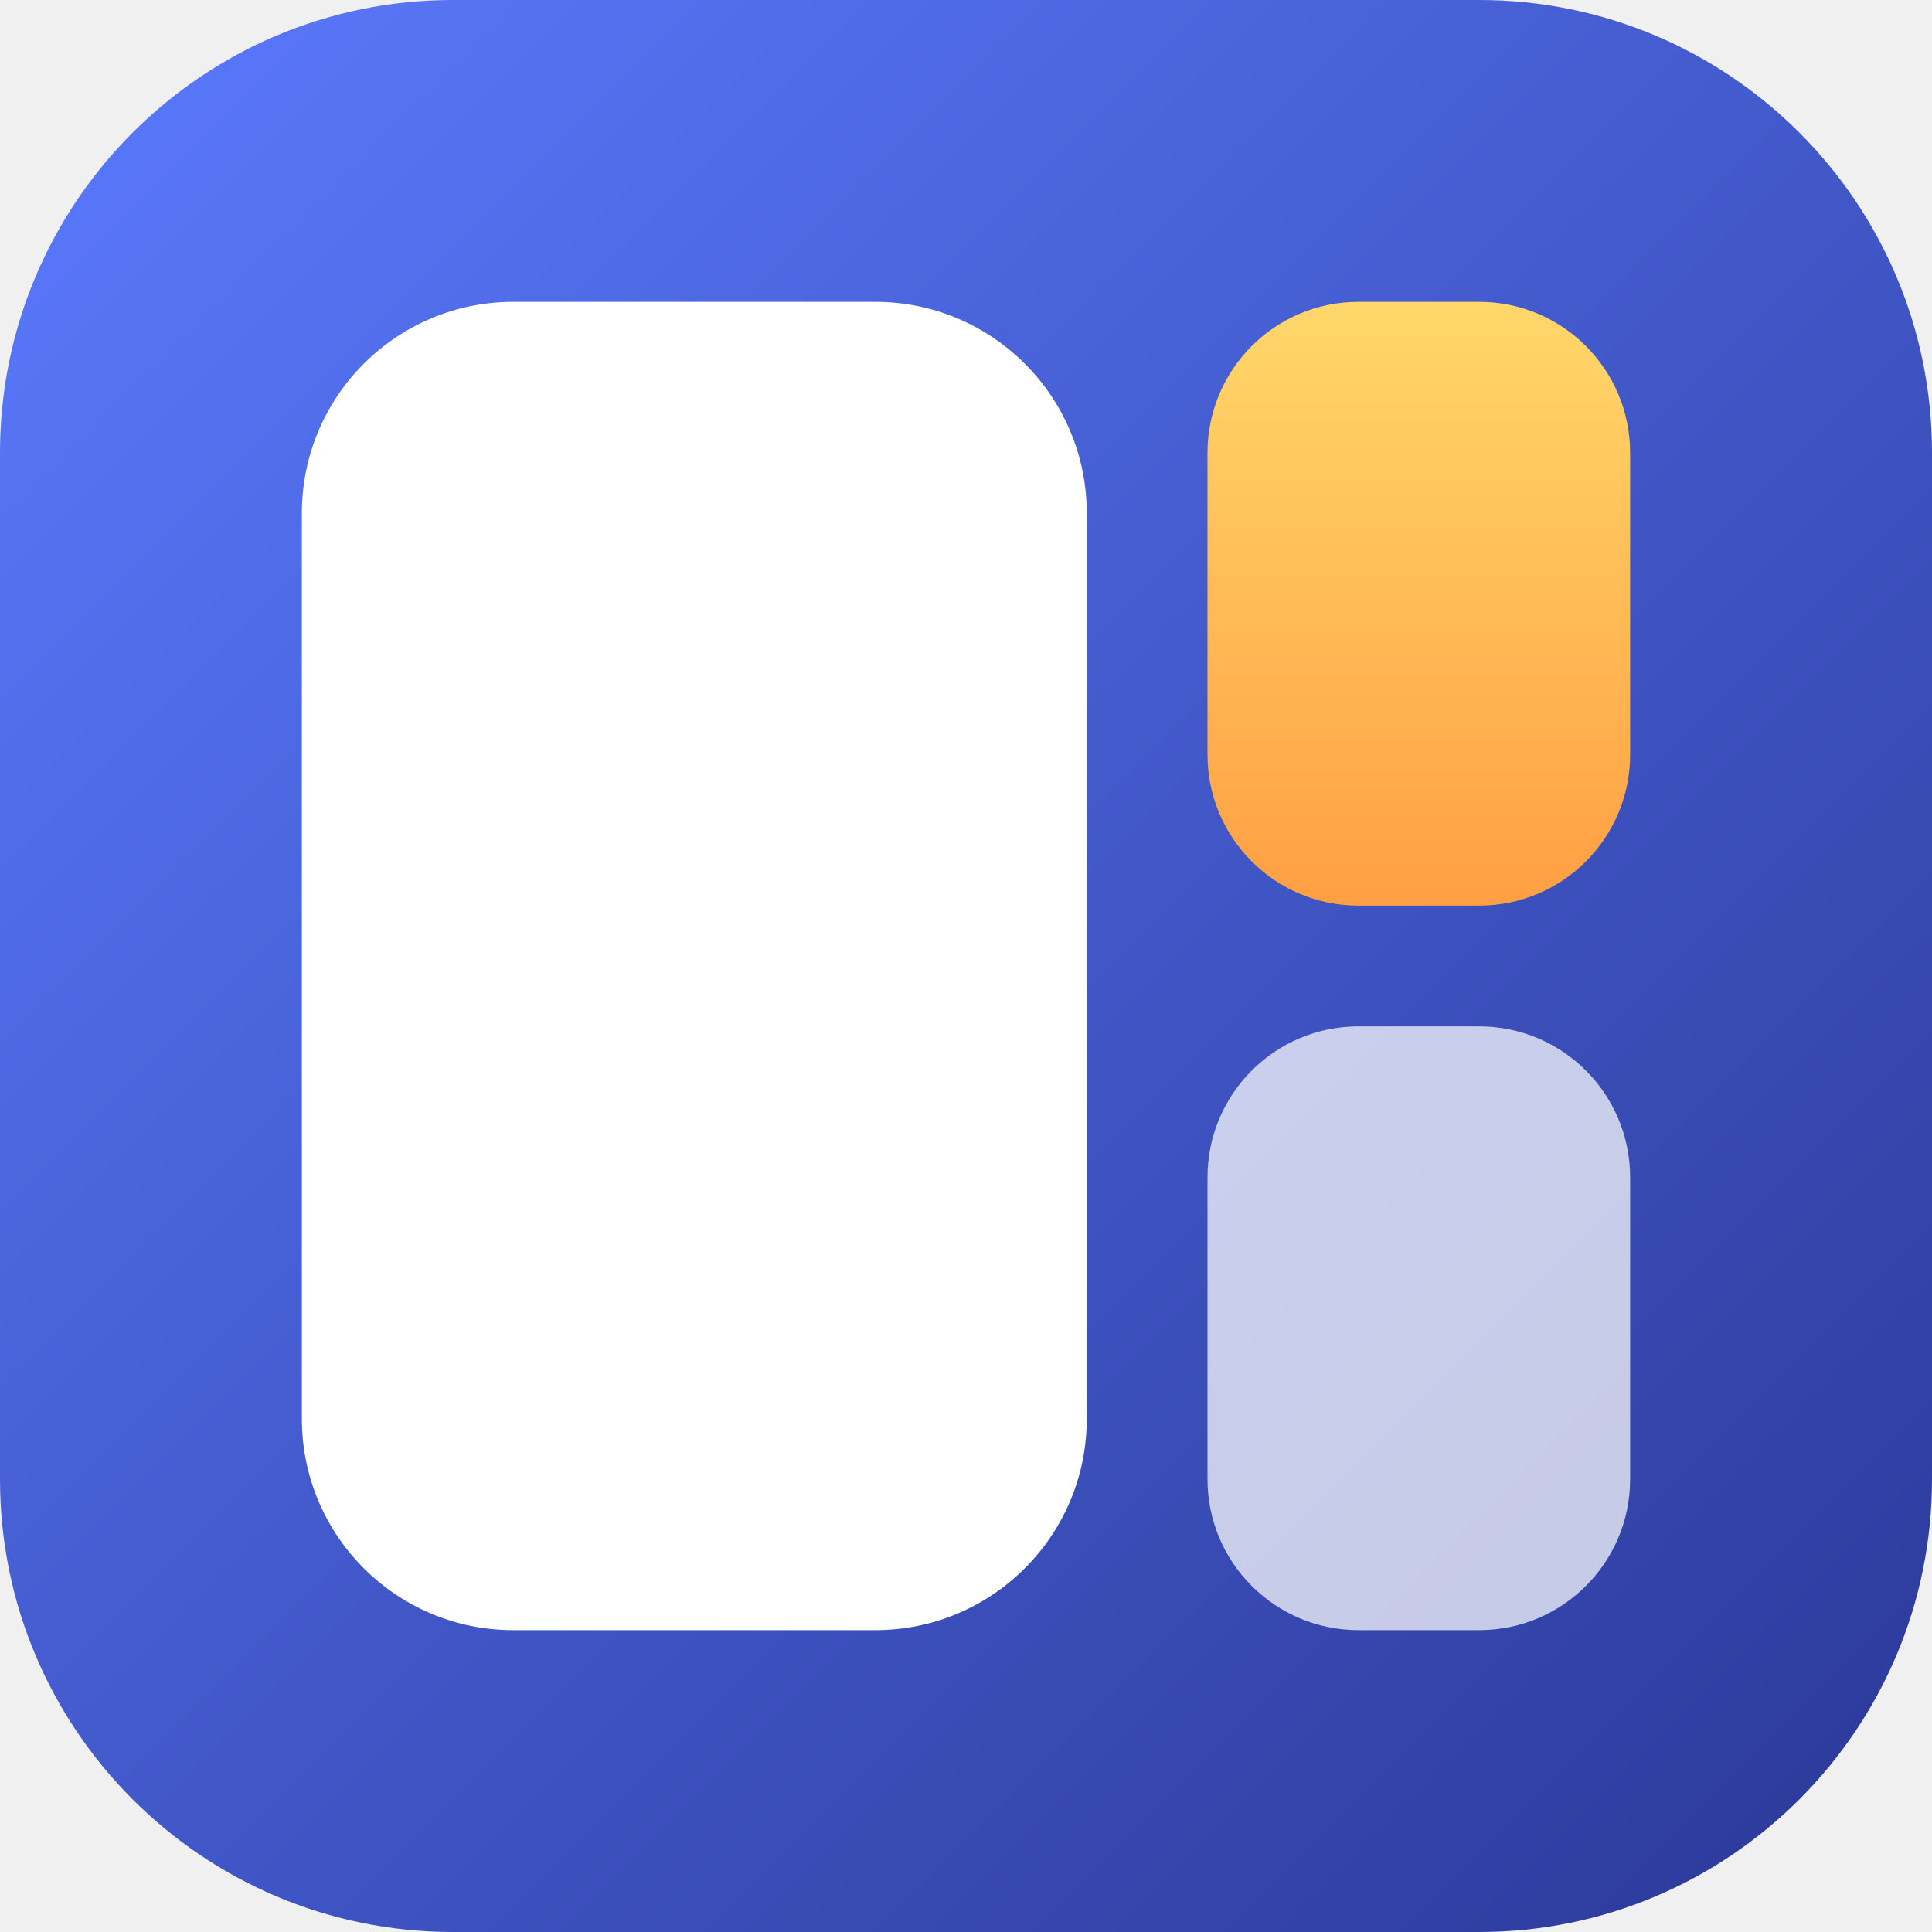
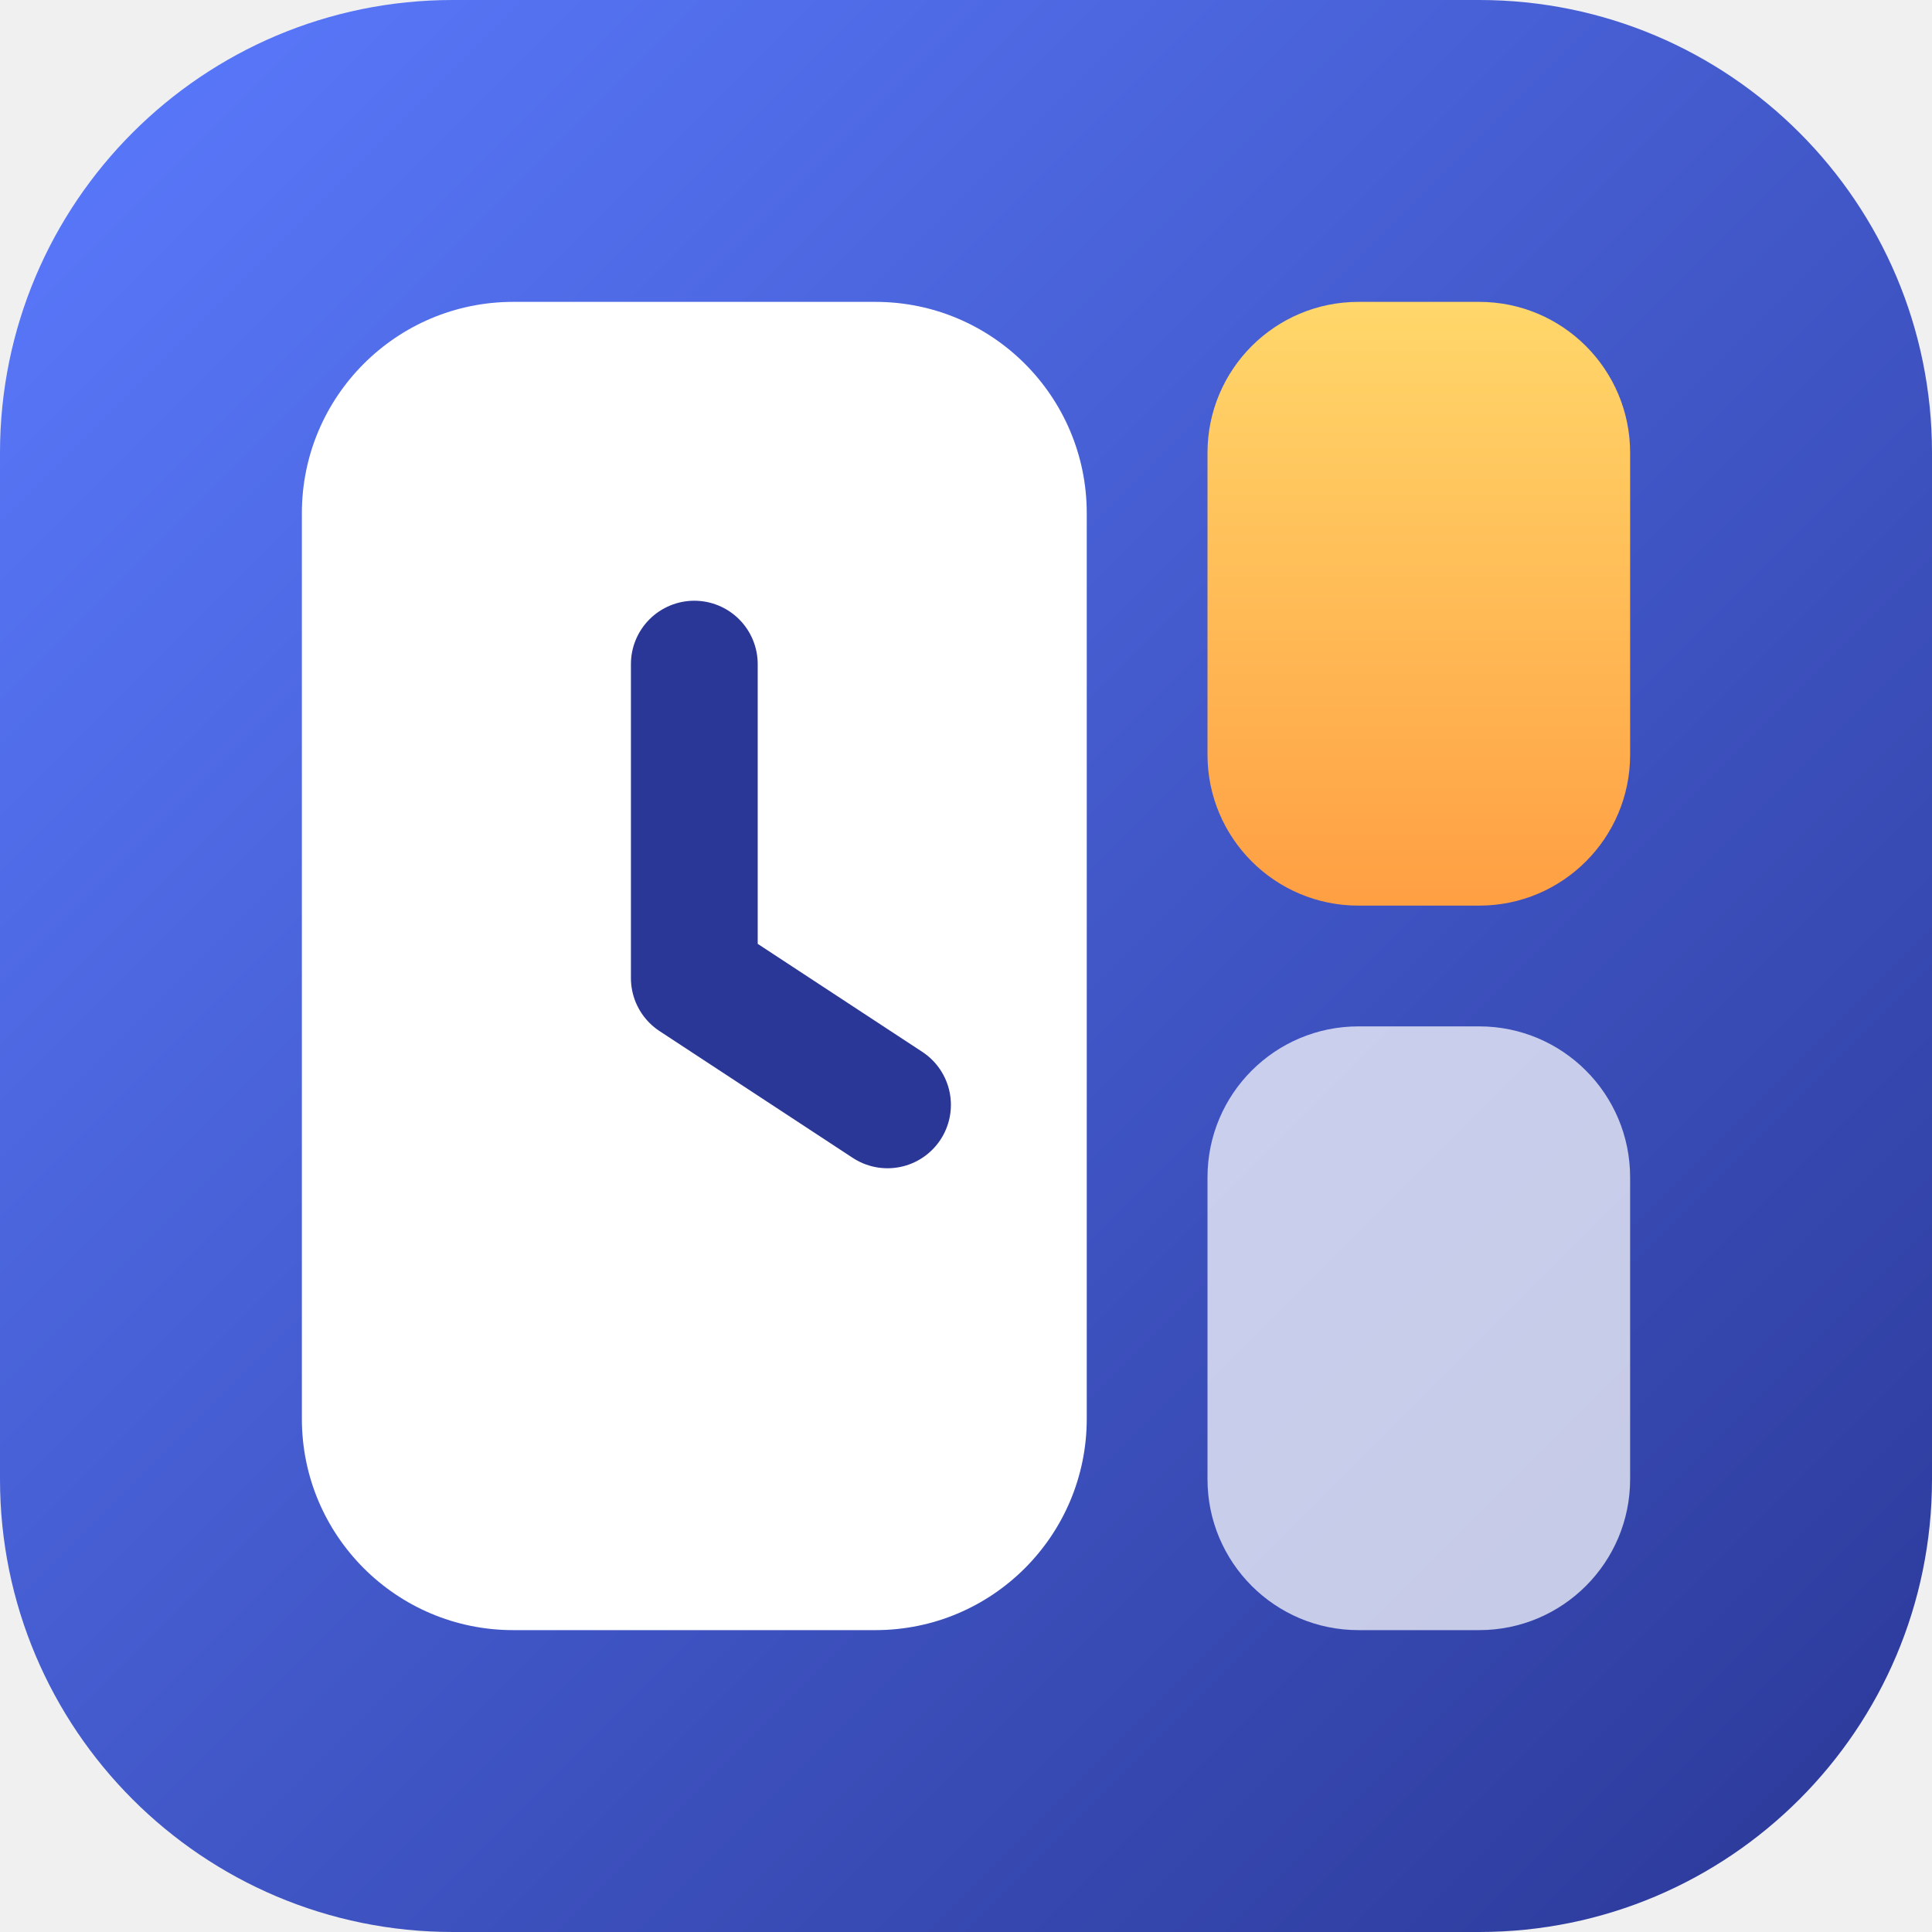
- <svg xmlns="http://www.w3.org/2000/svg" viewBox="0 0 32 32">
+ <svg xmlns="http://www.w3.org/2000/svg" viewBox="0 0 32 32" role="img" aria-label="Everydaypane">
  <defs>
-     <linearGradient id="b" x1="0" y1="0" x2="1" y2="1">
+     <linearGradient id="ep-bg" x1="0" y1="0" x2="1" y2="1">
      <stop offset="0" stop-color="#5b7bff" />
      <stop offset="1" stop-color="#2a3796" />
    </linearGradient>
-     <linearGradient id="s" x1="0" y1="0" x2="0" y2="1">
+     <linearGradient id="ep-sun" x1="0" y1="0" x2="0" y2="1">
      <stop offset="0" stop-color="#ffd76a" />
      <stop offset="1" stop-color="#ff9f43" />
    </linearGradient>
  </defs>
-   <rect width="32" height="32" rx="7.5" fill="url(#b)" />
+   <rect width="32" height="32" rx="7.5" fill="url(#ep-bg)" />
  <rect x="5" y="5" width="13" height="22" rx="3.5" fill="#fff" />
-   <rect x="20" y="5" width="7" height="10" rx="2.5" fill="url(#s)" />
+   <path d="M11.5 11v5.2l3.2 2.1" fill="none" stroke="#2a3796" stroke-width="2.1" stroke-linecap="round" stroke-linejoin="round" />
+   <rect x="20" y="5" width="7" height="10" rx="2.5" fill="url(#ep-sun)" />
  <rect x="20" y="17" width="7" height="10" rx="2.5" fill="#fff" fill-opacity=".72" />
</svg>
